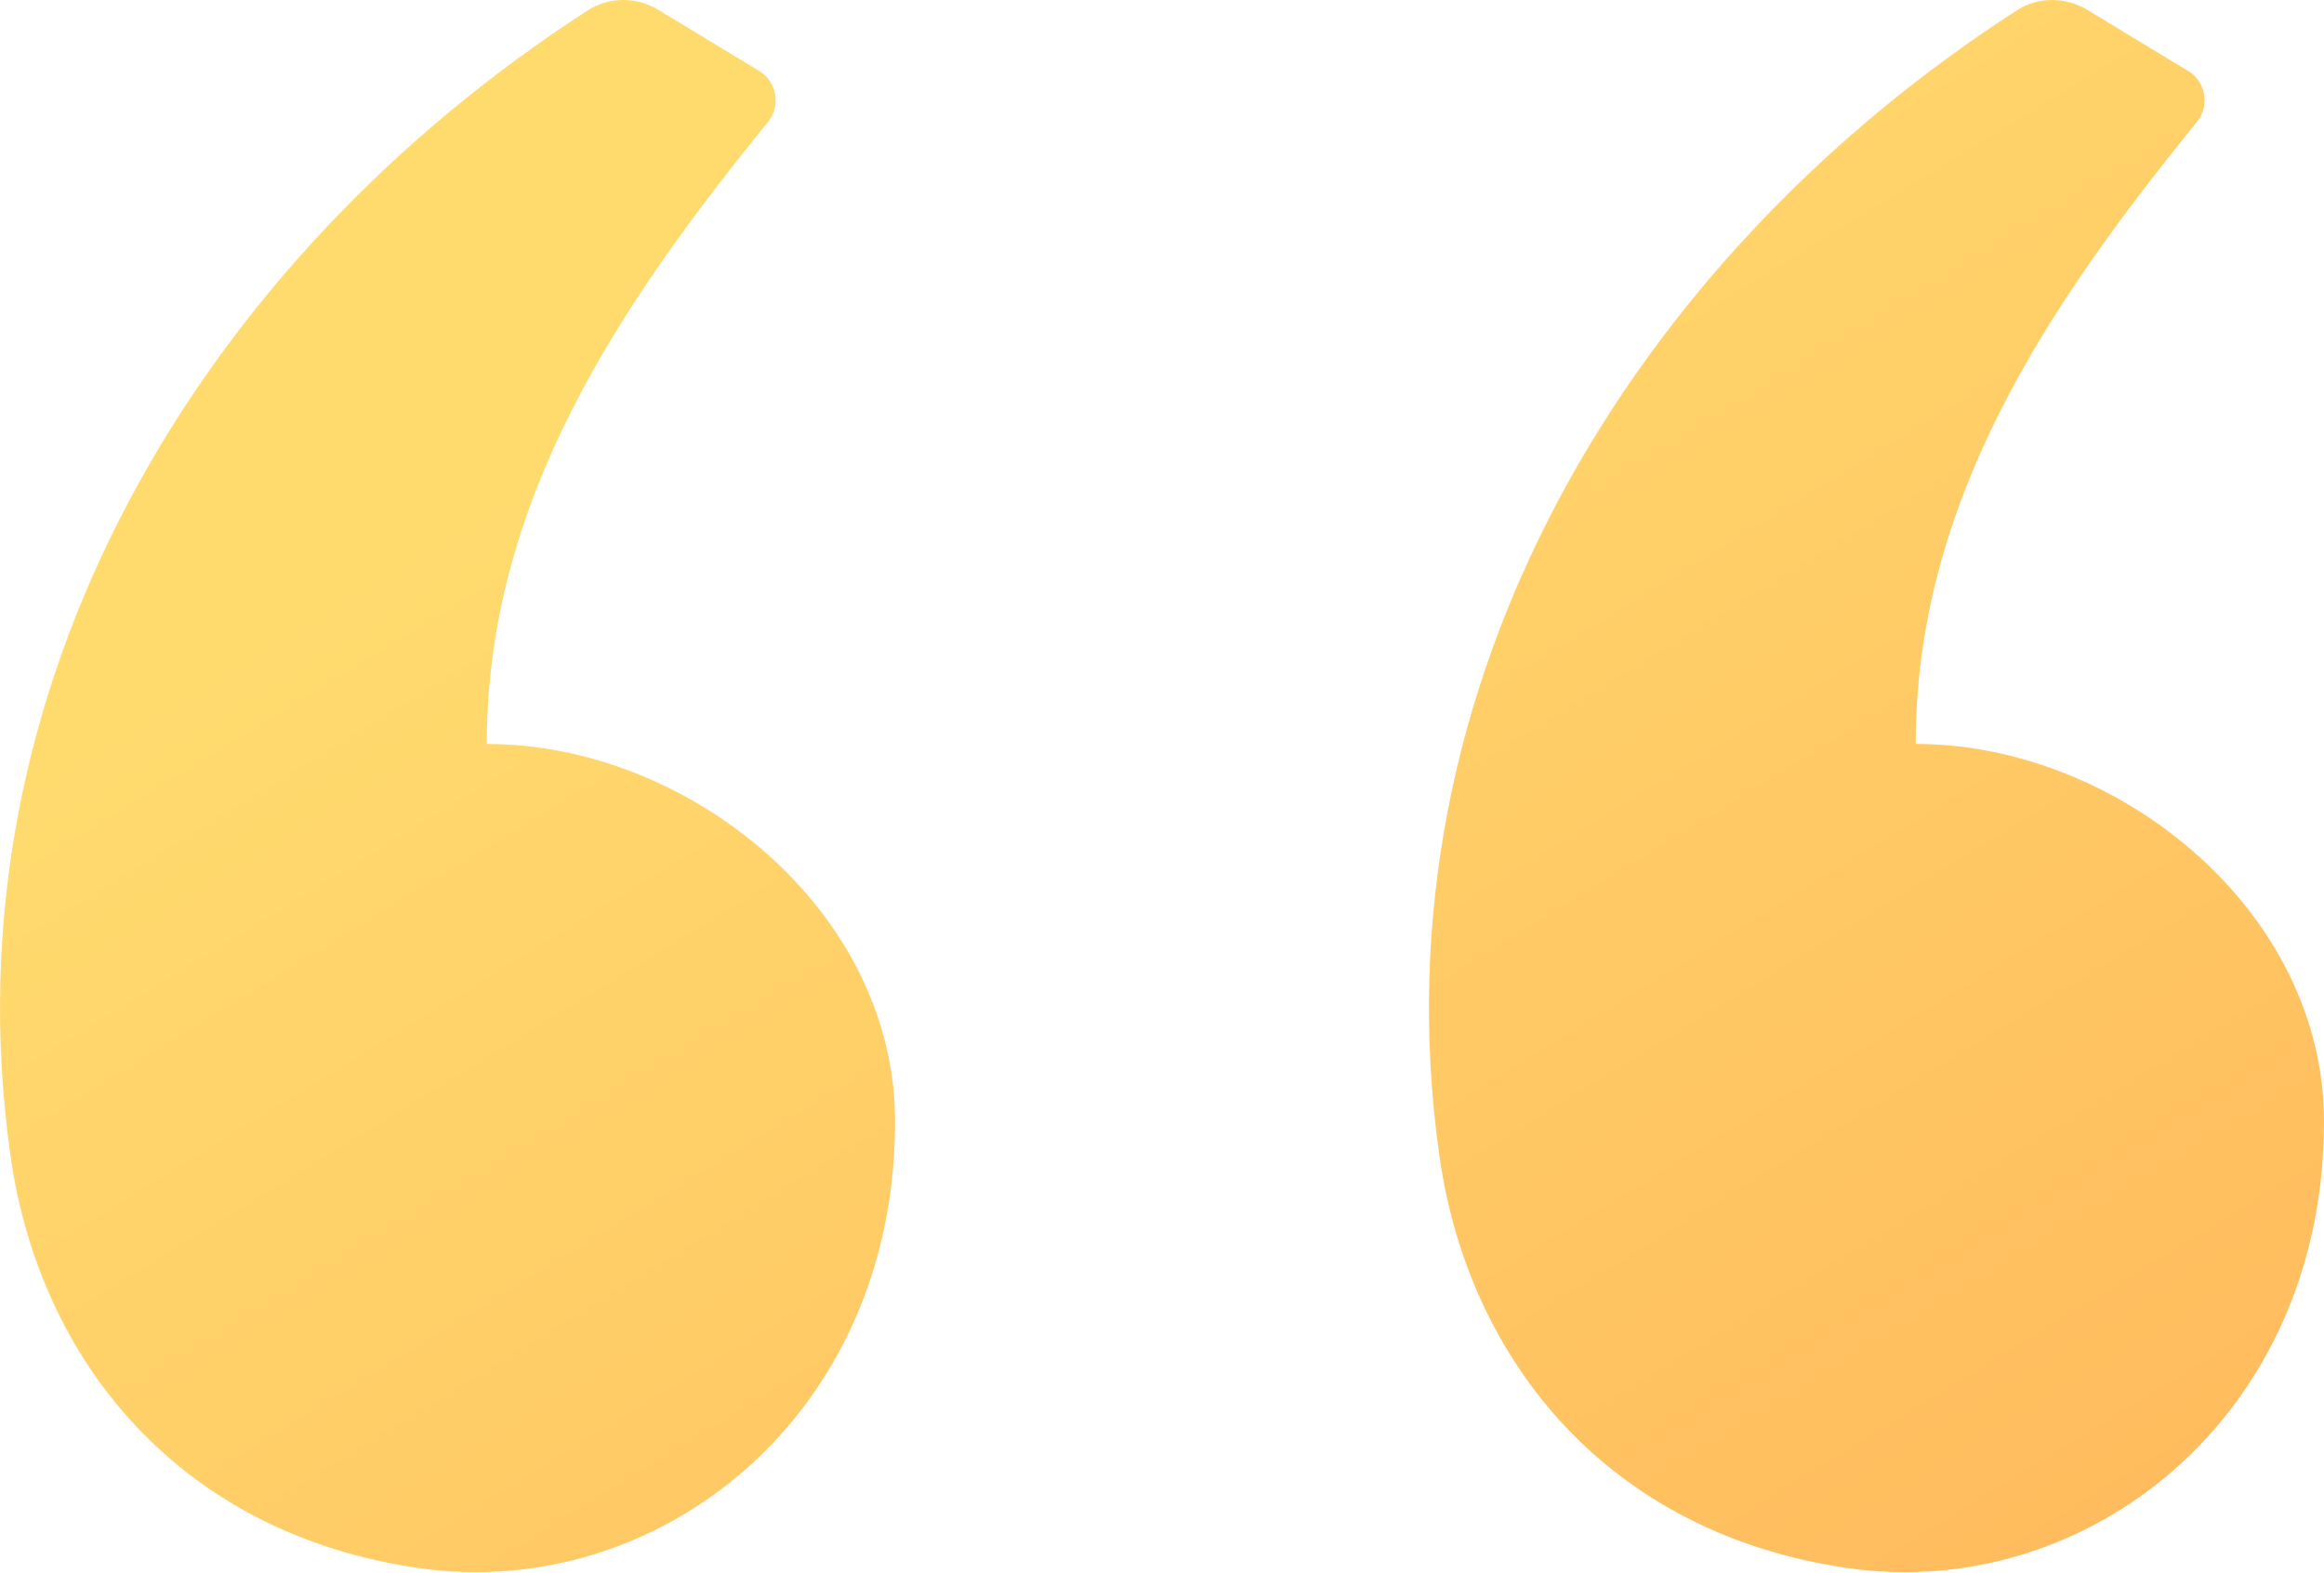
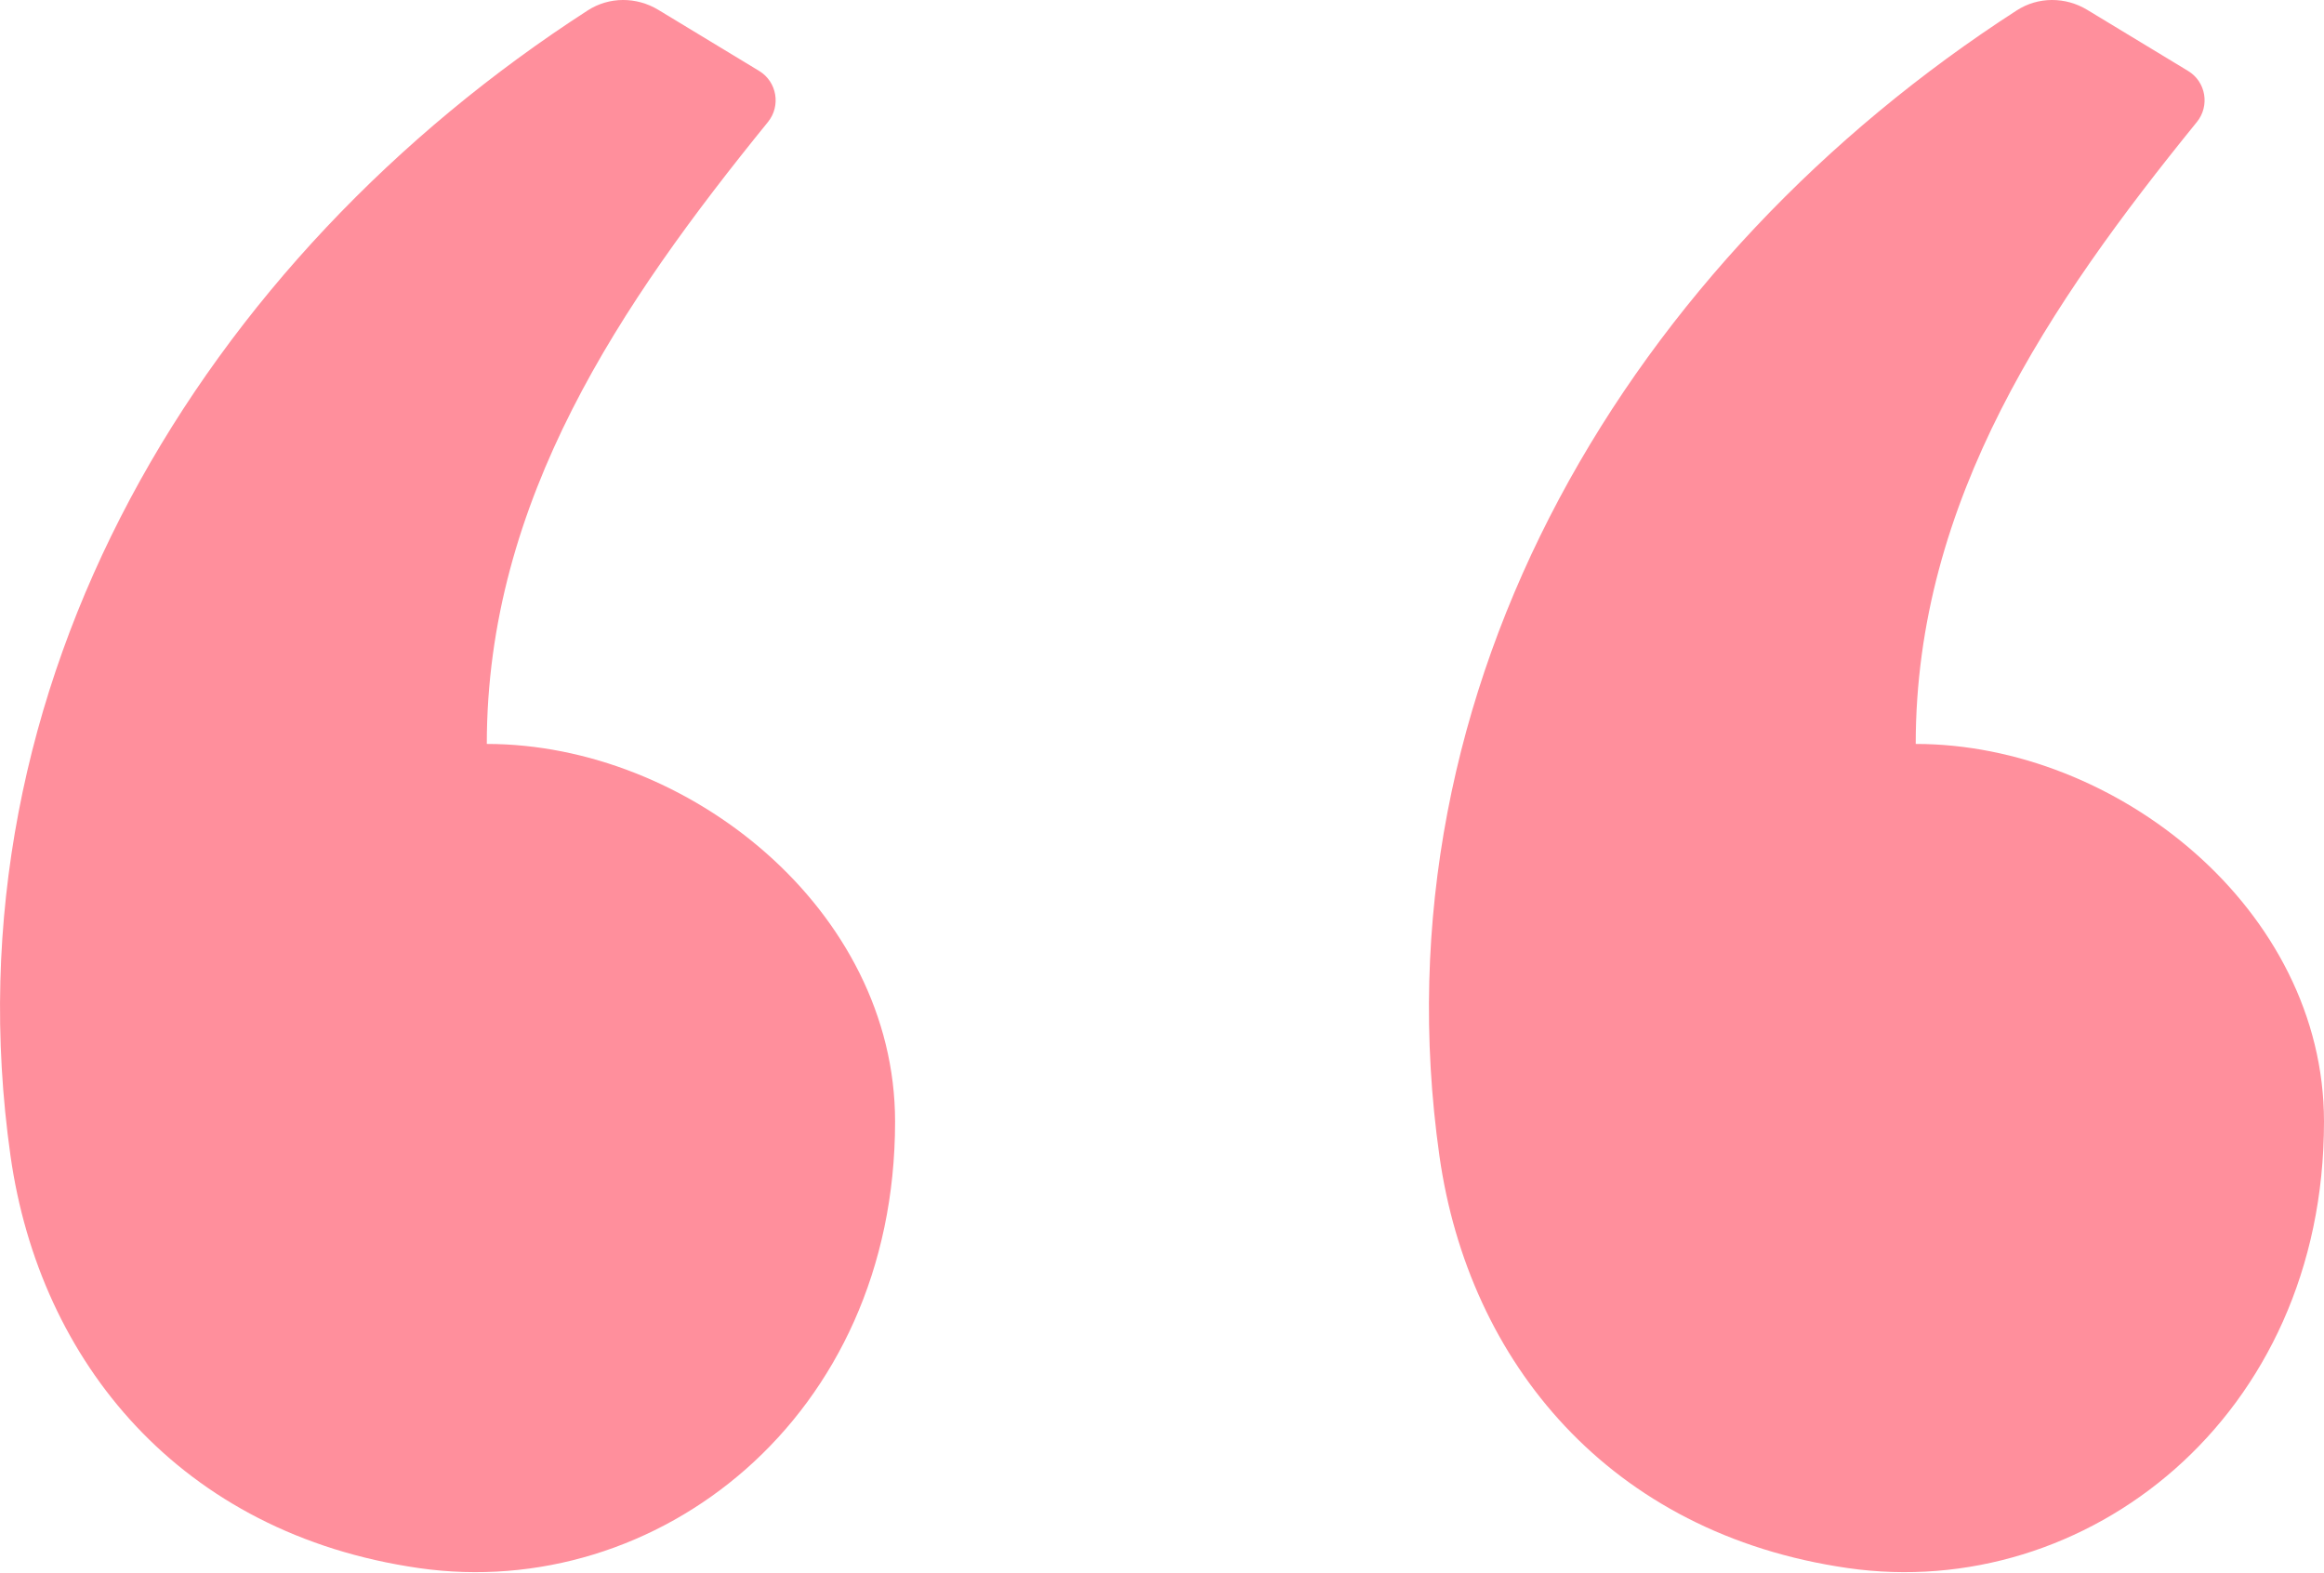
- <svg xmlns="http://www.w3.org/2000/svg" width="34" height="23" viewBox="0 0 34 23" fill="none">
-   <path fill-rule="evenodd" clip-rule="evenodd" d="M9.631 0.144L11.107 1.038C11.367 1.196 11.427 1.549 11.235 1.785C9.08 4.439 7.122 7.316 7.122 10.883C10.063 10.883 13.095 13.306 13.095 16.408C13.095 20.742 9.611 23.441 6.126 22.939C2.642 22.437 0.581 19.925 0.154 16.911C-0.826 9.999 2.986 3.774 8.599 0.152C8.912 -0.05 9.312 -0.049 9.631 0.144ZM30.536 0.144L32.012 1.038C32.273 1.196 32.332 1.549 32.14 1.785C29.985 4.439 28.027 7.316 28.027 10.883C30.969 10.883 34 13.306 34 16.408C34 20.742 30.516 23.441 27.032 22.939C23.547 22.437 21.486 19.925 21.059 16.911C20.079 9.999 23.892 3.774 29.505 0.152C29.817 -0.05 30.218 -0.049 30.536 0.144Z" fill="url(#paint0_linear)" />
+ <svg xmlns="http://www.w3.org/2000/svg" width="34" height="23" viewBox="0 0 34 23" fill="hsl(353, 100%, 78%)">
+   <path fill-rule="evenodd" clip-rule="evenodd" d="M9.631 0.144L11.107 1.038C11.367 1.196 11.427 1.549 11.235 1.785C9.08 4.439 7.122 7.316 7.122 10.883C10.063 10.883 13.095 13.306 13.095 16.408C13.095 20.742 9.611 23.441 6.126 22.939C2.642 22.437 0.581 19.925 0.154 16.911C-0.826 9.999 2.986 3.774 8.599 0.152C8.912 -0.05 9.312 -0.049 9.631 0.144ZM30.536 0.144L32.012 1.038C32.273 1.196 32.332 1.549 32.14 1.785C29.985 4.439 28.027 7.316 28.027 10.883C30.969 10.883 34 13.306 34 16.408C34 20.742 30.516 23.441 27.032 22.939C23.547 22.437 21.486 19.925 21.059 16.911C20.079 9.999 23.892 3.774 29.505 0.152C29.817 -0.05 30.218 -0.049 30.536 0.144Z" fill="hsl(353, 100%, 78%)" />
  <defs>
    <linearGradient id="paint0_linear" x1="1.927" y1="4.65138e-07" x2="19.702" y2="29.018" gradientUnits="userSpaceOnUse">
      <stop offset="0.259" stop-color="#FFDB6E" />
      <stop offset="1" stop-color="#FFBC5E" />
    </linearGradient>
  </defs>
</svg>
